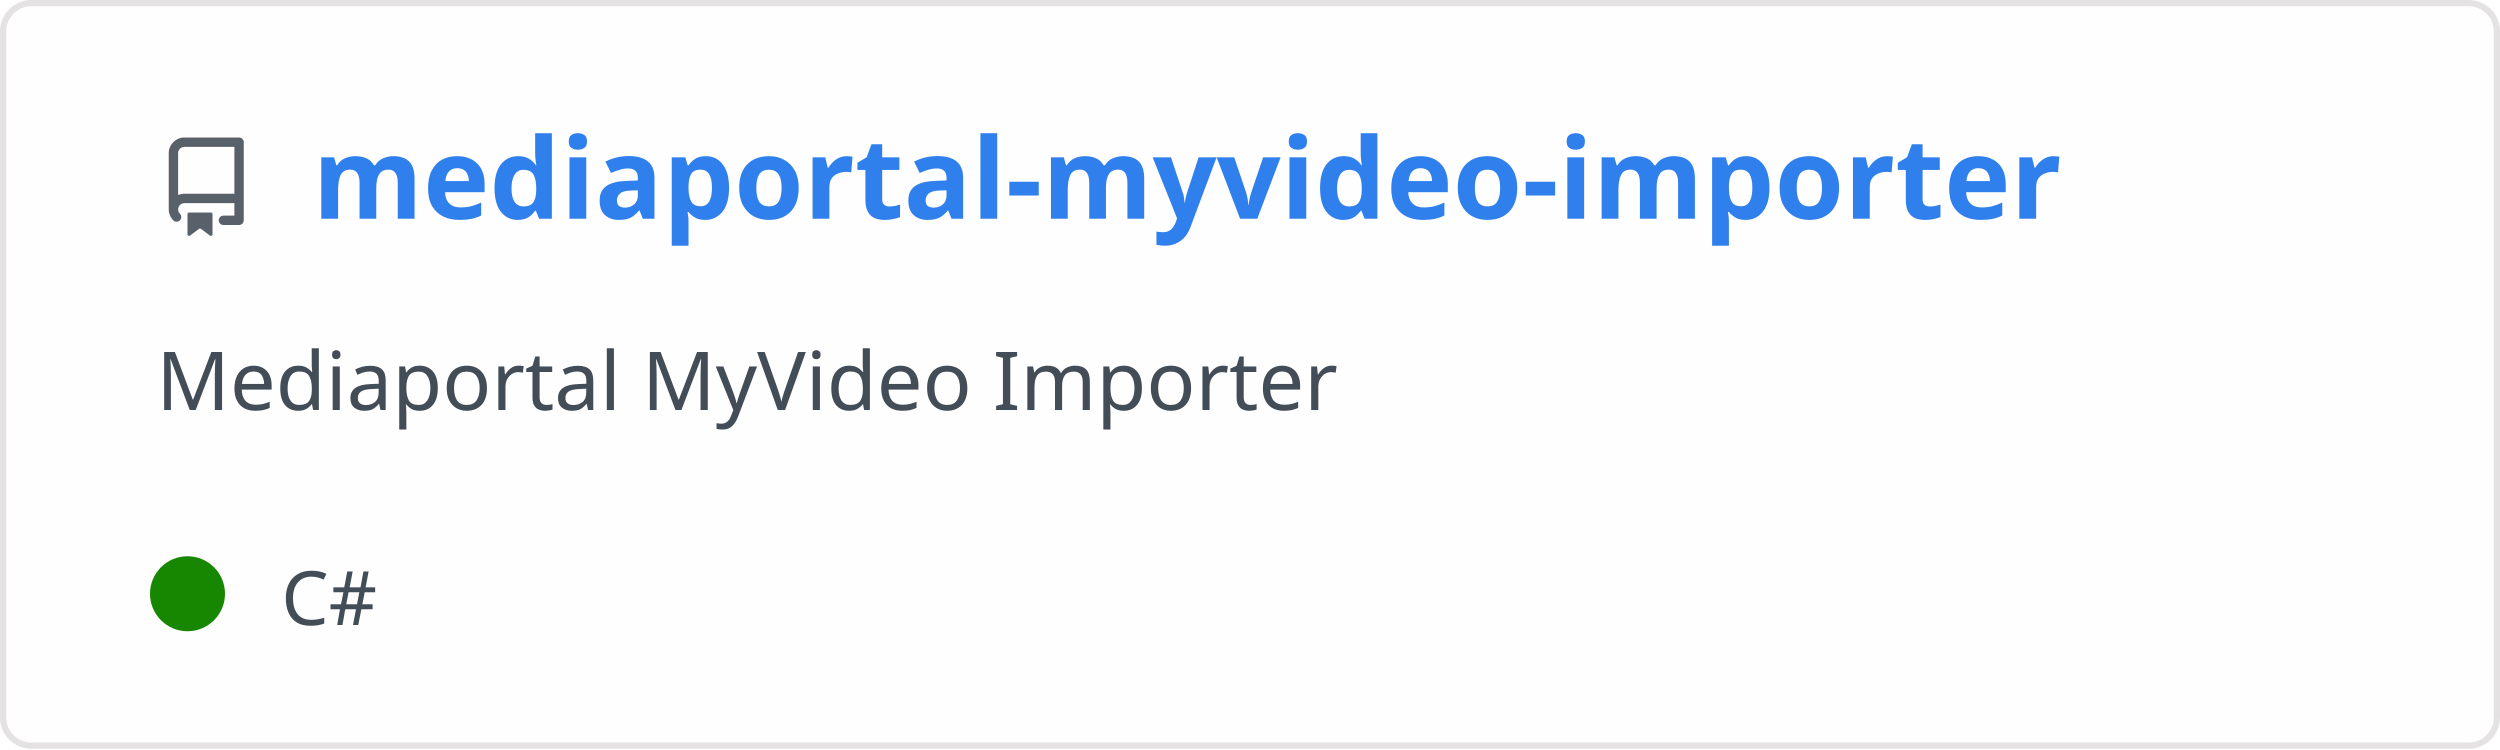
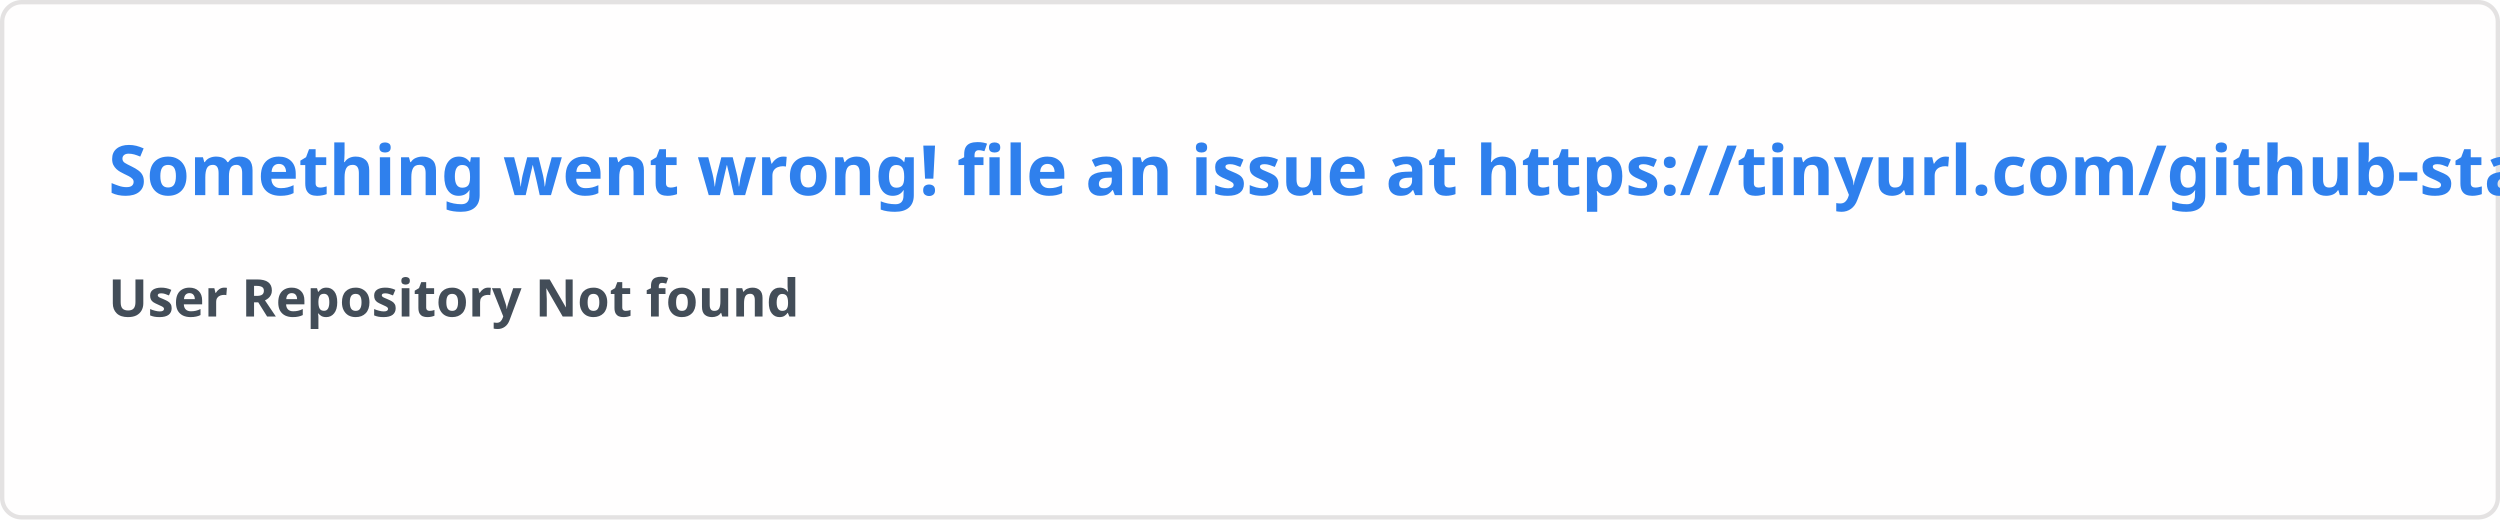
- <svg xmlns="http://www.w3.org/2000/svg" width="400" height="120" viewBox="0 0 400 120" fill="none" role="img" aria-labelledby="descId">
+ <svg xmlns="http://www.w3.org/2000/svg" width="576.5" height="120" viewBox="0 0 576.5 120" fill="#fffefe">
  <style>
-           .header {
-             font: 600 18px 'Segoe UI', Ubuntu, Sans-Serif;
-             fill: #2f80ed;
-             animation: fadeInAnimation 0.8s ease-in-out forwards;
-           }
-           @supports(-moz-appearance: auto) {
-             /* Selector detects Firefox */
-             .header { font-size: 15.5px; }
-           }
-           
-     .description {
-       font: 400 13px 'Segoe UI', Ubuntu, Sans-Serif;fill: #434d58;
-       
-     }
-     .gray { font: 400 12px 'Segoe UI', Ubuntu, Sans-Serif; fill: #434d58 }
-     .badge { font: 600 11px 'Segoe UI', Ubuntu, Sans-Serif; }
-     .badge rect { opacity: 0.2 }
- 
-     .stat { font: 400 12px 'Segoe UI', Ubuntu, Sans-Serif; fill: #434d58 }
-     .stagger {
-       opacity: 0;
-       animation: fadeInAnimation 0.3s ease-in-out forwards;
-     }
-     .not_bold { font-weight: 400 }
-     .bold { font-weight: 700 }
-     .icon {
-       fill: #586069;
-       display: block;
-     }
-   
- 
-           
-       /* Animations */
-       @keyframes scaleInAnimation {
-         from {
-           transform: translate(-5px, 5px) scale(0);
-         }
-         to {
-           transform: translate(-5px, 5px) scale(1);
-         }
-       }
-       @keyframes fadeInAnimation {
-         from {
-           opacity: 0;
-         }
-         to {
-           opacity: 1;
-         }
-       }
-     
-           * { animation-duration: 0s !important; animation-delay: 0s !important; }
-         </style>
-   <rect data-testid="card-bg" x="0.5" y="0.5" rx="4.5" height="99%" stroke="#e4e2e2" width="399" fill="#fffefe" stroke-opacity="1" />
-   <g data-testid="card-title" transform="translate(25, 35)">
-     <g transform="translate(0, 0)">
-       <svg class="icon" x="0" y="-13" viewBox="0 0 16 16" version="1.1" width="16" height="16">
-         <path fill-rule="evenodd" d="M2 2.5A2.5 2.5 0 014.5 0h8.75a.75.75 0 01.75.75v12.5a.75.75 0 01-.75.75h-2.5a.75.75 0 110-1.5h1.75v-2h-8a1 1 0 00-.714 1.7.75.75 0 01-1.072 1.05A2.495 2.495 0 012 11.5v-9zm10.5-1V9h-8c-.356 0-.694.074-1 .208V2.5a1 1 0 011-1h8zM5 12.25v3.25a.25.25 0 00.4.2l1.45-1.087a.25.25 0 01.3 0L8.6 15.7a.25.25 0 00.4-.2v-3.25a.25.25 0 00-.25-.25h-3.5a.25.25 0 00-.25.25z" />
-       </svg>
-     </g>
-     <g transform="translate(25, 0)">
-       <text x="0" y="0" class="header" data-testid="header">mediaportal-myvideo-importer</text>
-     </g>
-   </g>
-   <g data-testid="main-card-body" transform="translate(0, 55)">
-     <text class="description" x="25" y="-5">
-       <tspan dy="1.2em" x="25">Mediaportal MyVideo Importer</tspan>
-     </text>
-     <g transform="translate(30, 45)">
-       <g transform="translate(0, 0)">
-         <g data-testid="primary-lang">
-           <circle data-testid="lang-color" cx="0" cy="-5" r="6" fill="#178600" />
-           <text data-testid="lang-name" class="gray" x="15">C#</text>
-         </g>
-       </g>
-     </g>
-     <svg x="0" y="0">
-       <g transform="translate(-3, 68)">
-       
-     </g>
-     </svg>
-   </g>
+     .text { font: 600 16px 'Segoe UI', Ubuntu, Sans-Serif; fill: #2f80ed }
+     .small { font: 600 12px 'Segoe UI', Ubuntu, Sans-Serif; fill: #434d58 }
+     .gray { fill: #858585 }
+     </style>
+   <rect x="0.5" y="0.5" width="575.5" height="99%" rx="4.5" fill="#fffefe" stroke="#e4e2e2" />
+   <text x="25" y="45" class="text">Something went wrong! file an issue at https://tinyurl.com/github-stats</text>
+   <text data-testid="message" x="25" y="55" class="text small">
+     <tspan x="25" dy="18">User Repository Not found</tspan>
+     <tspan x="25" dy="18" class="gray" />
+   </text>
</svg>
